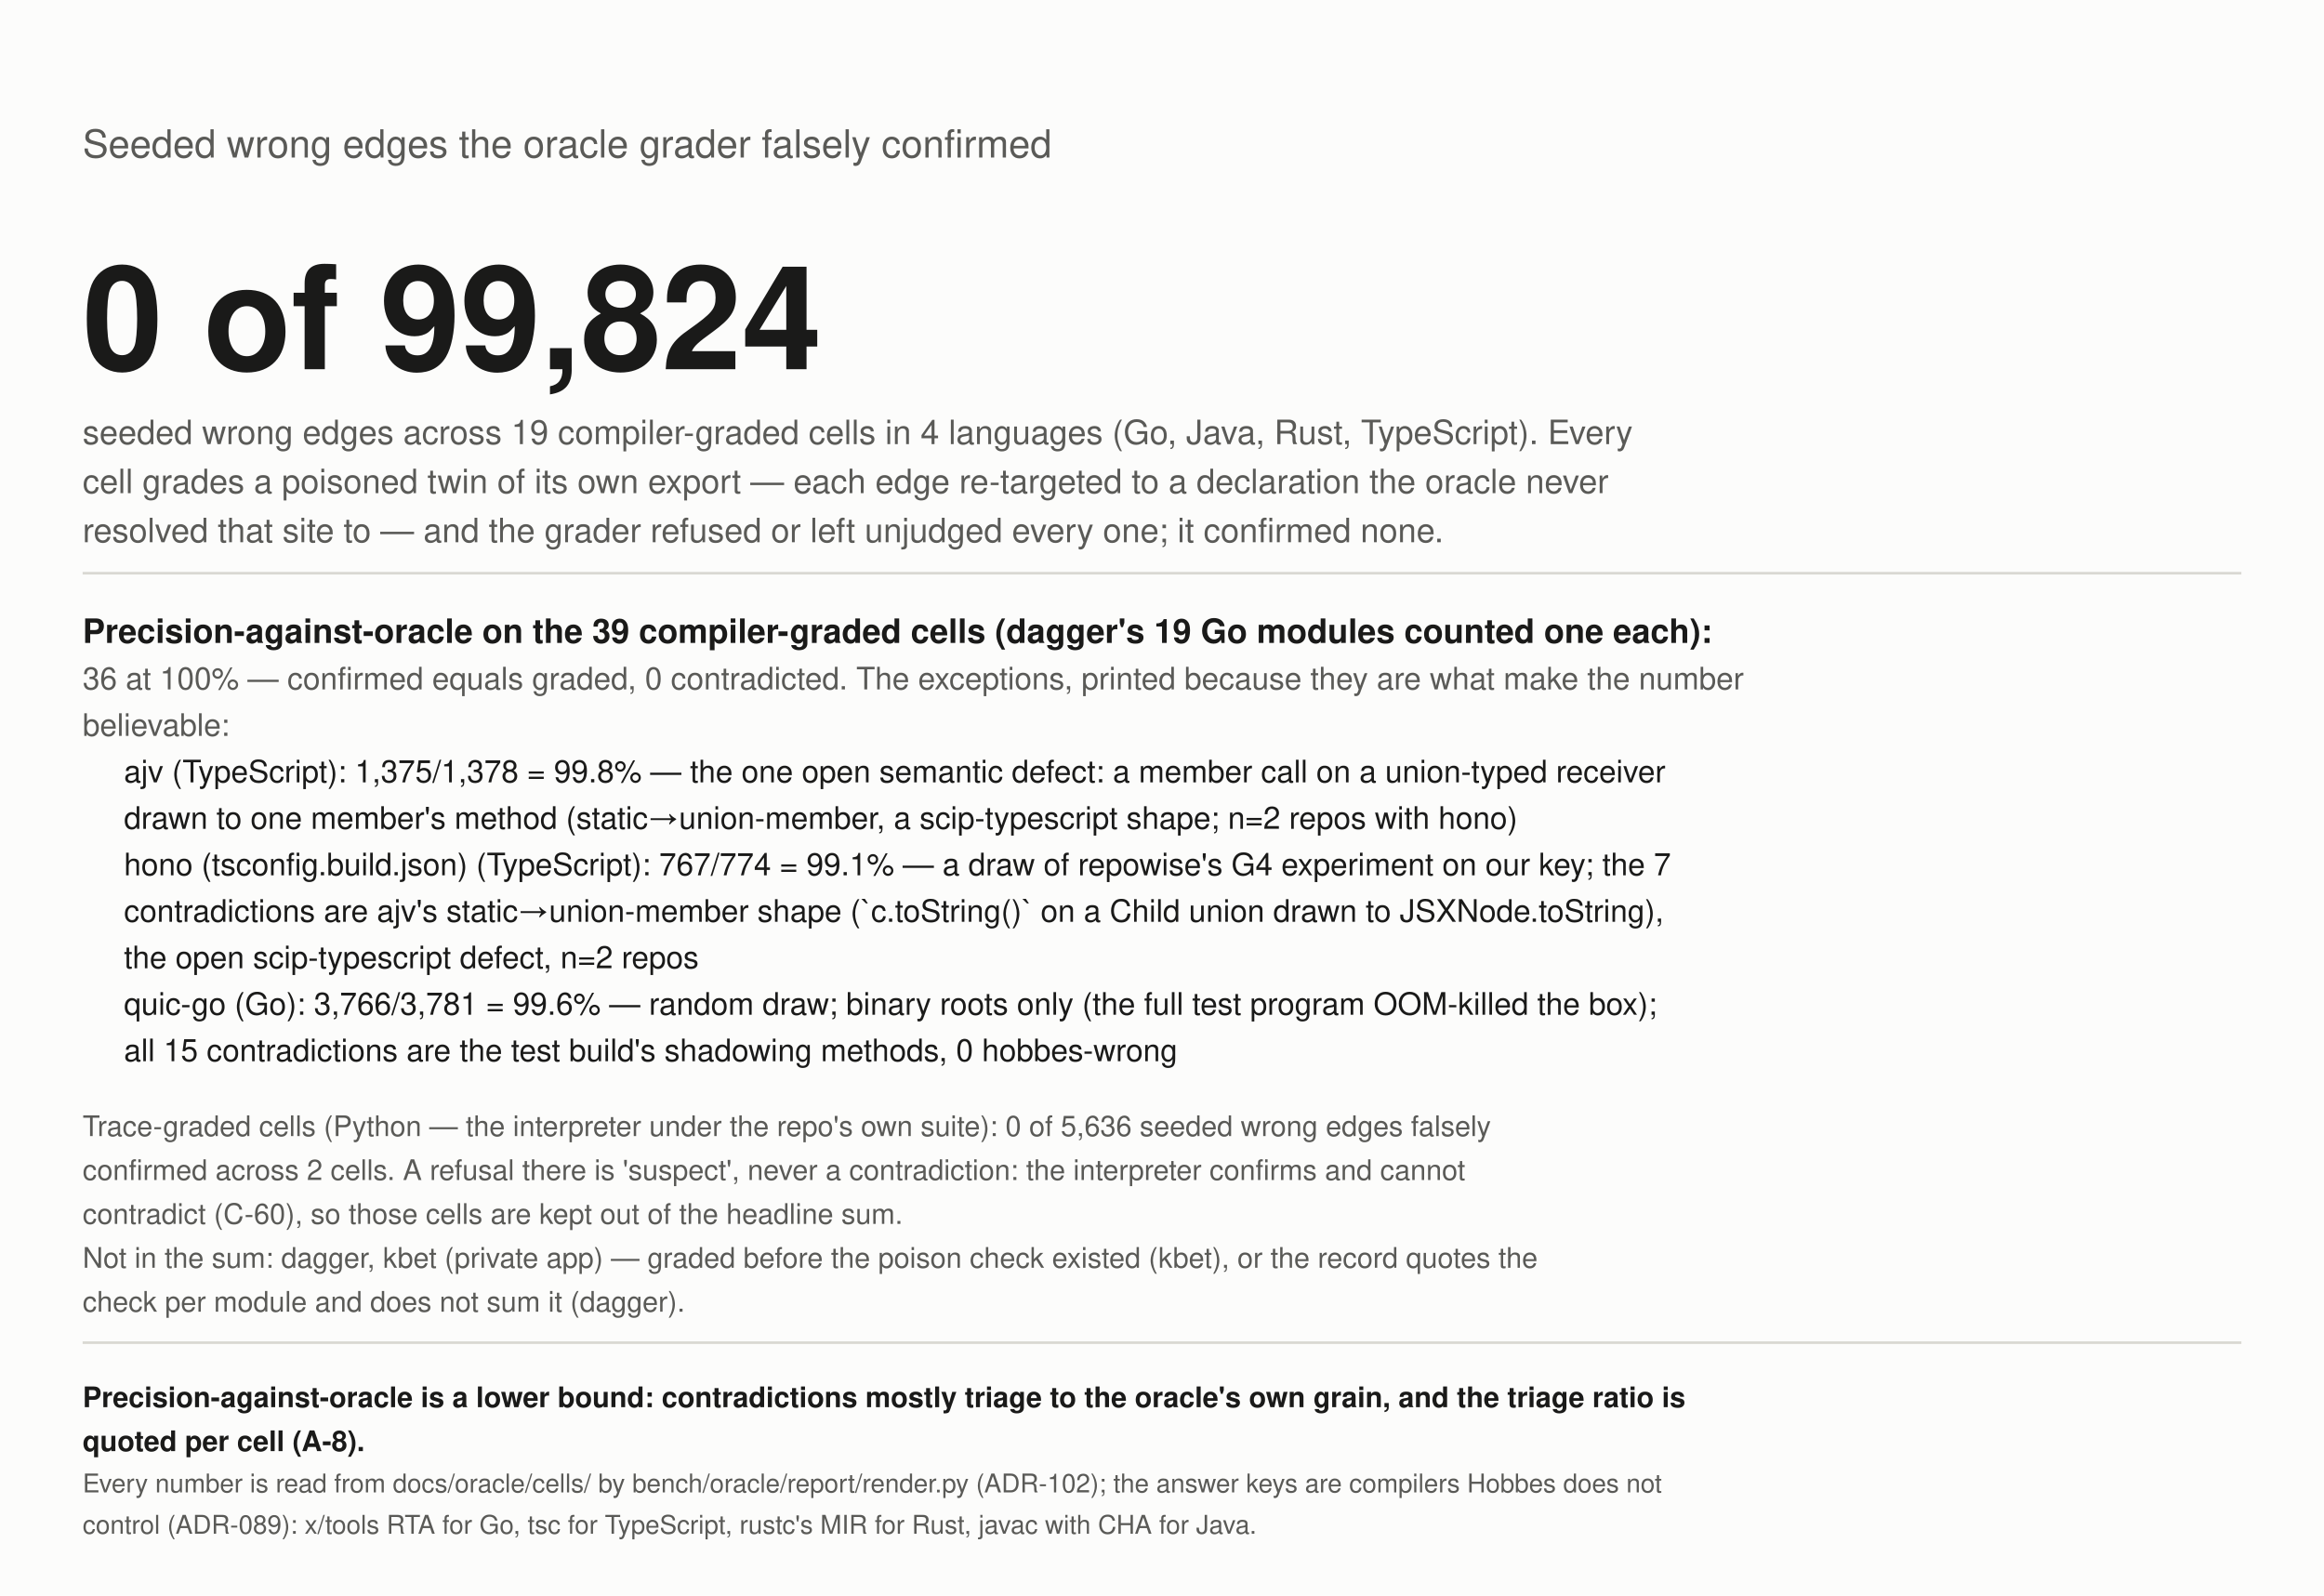
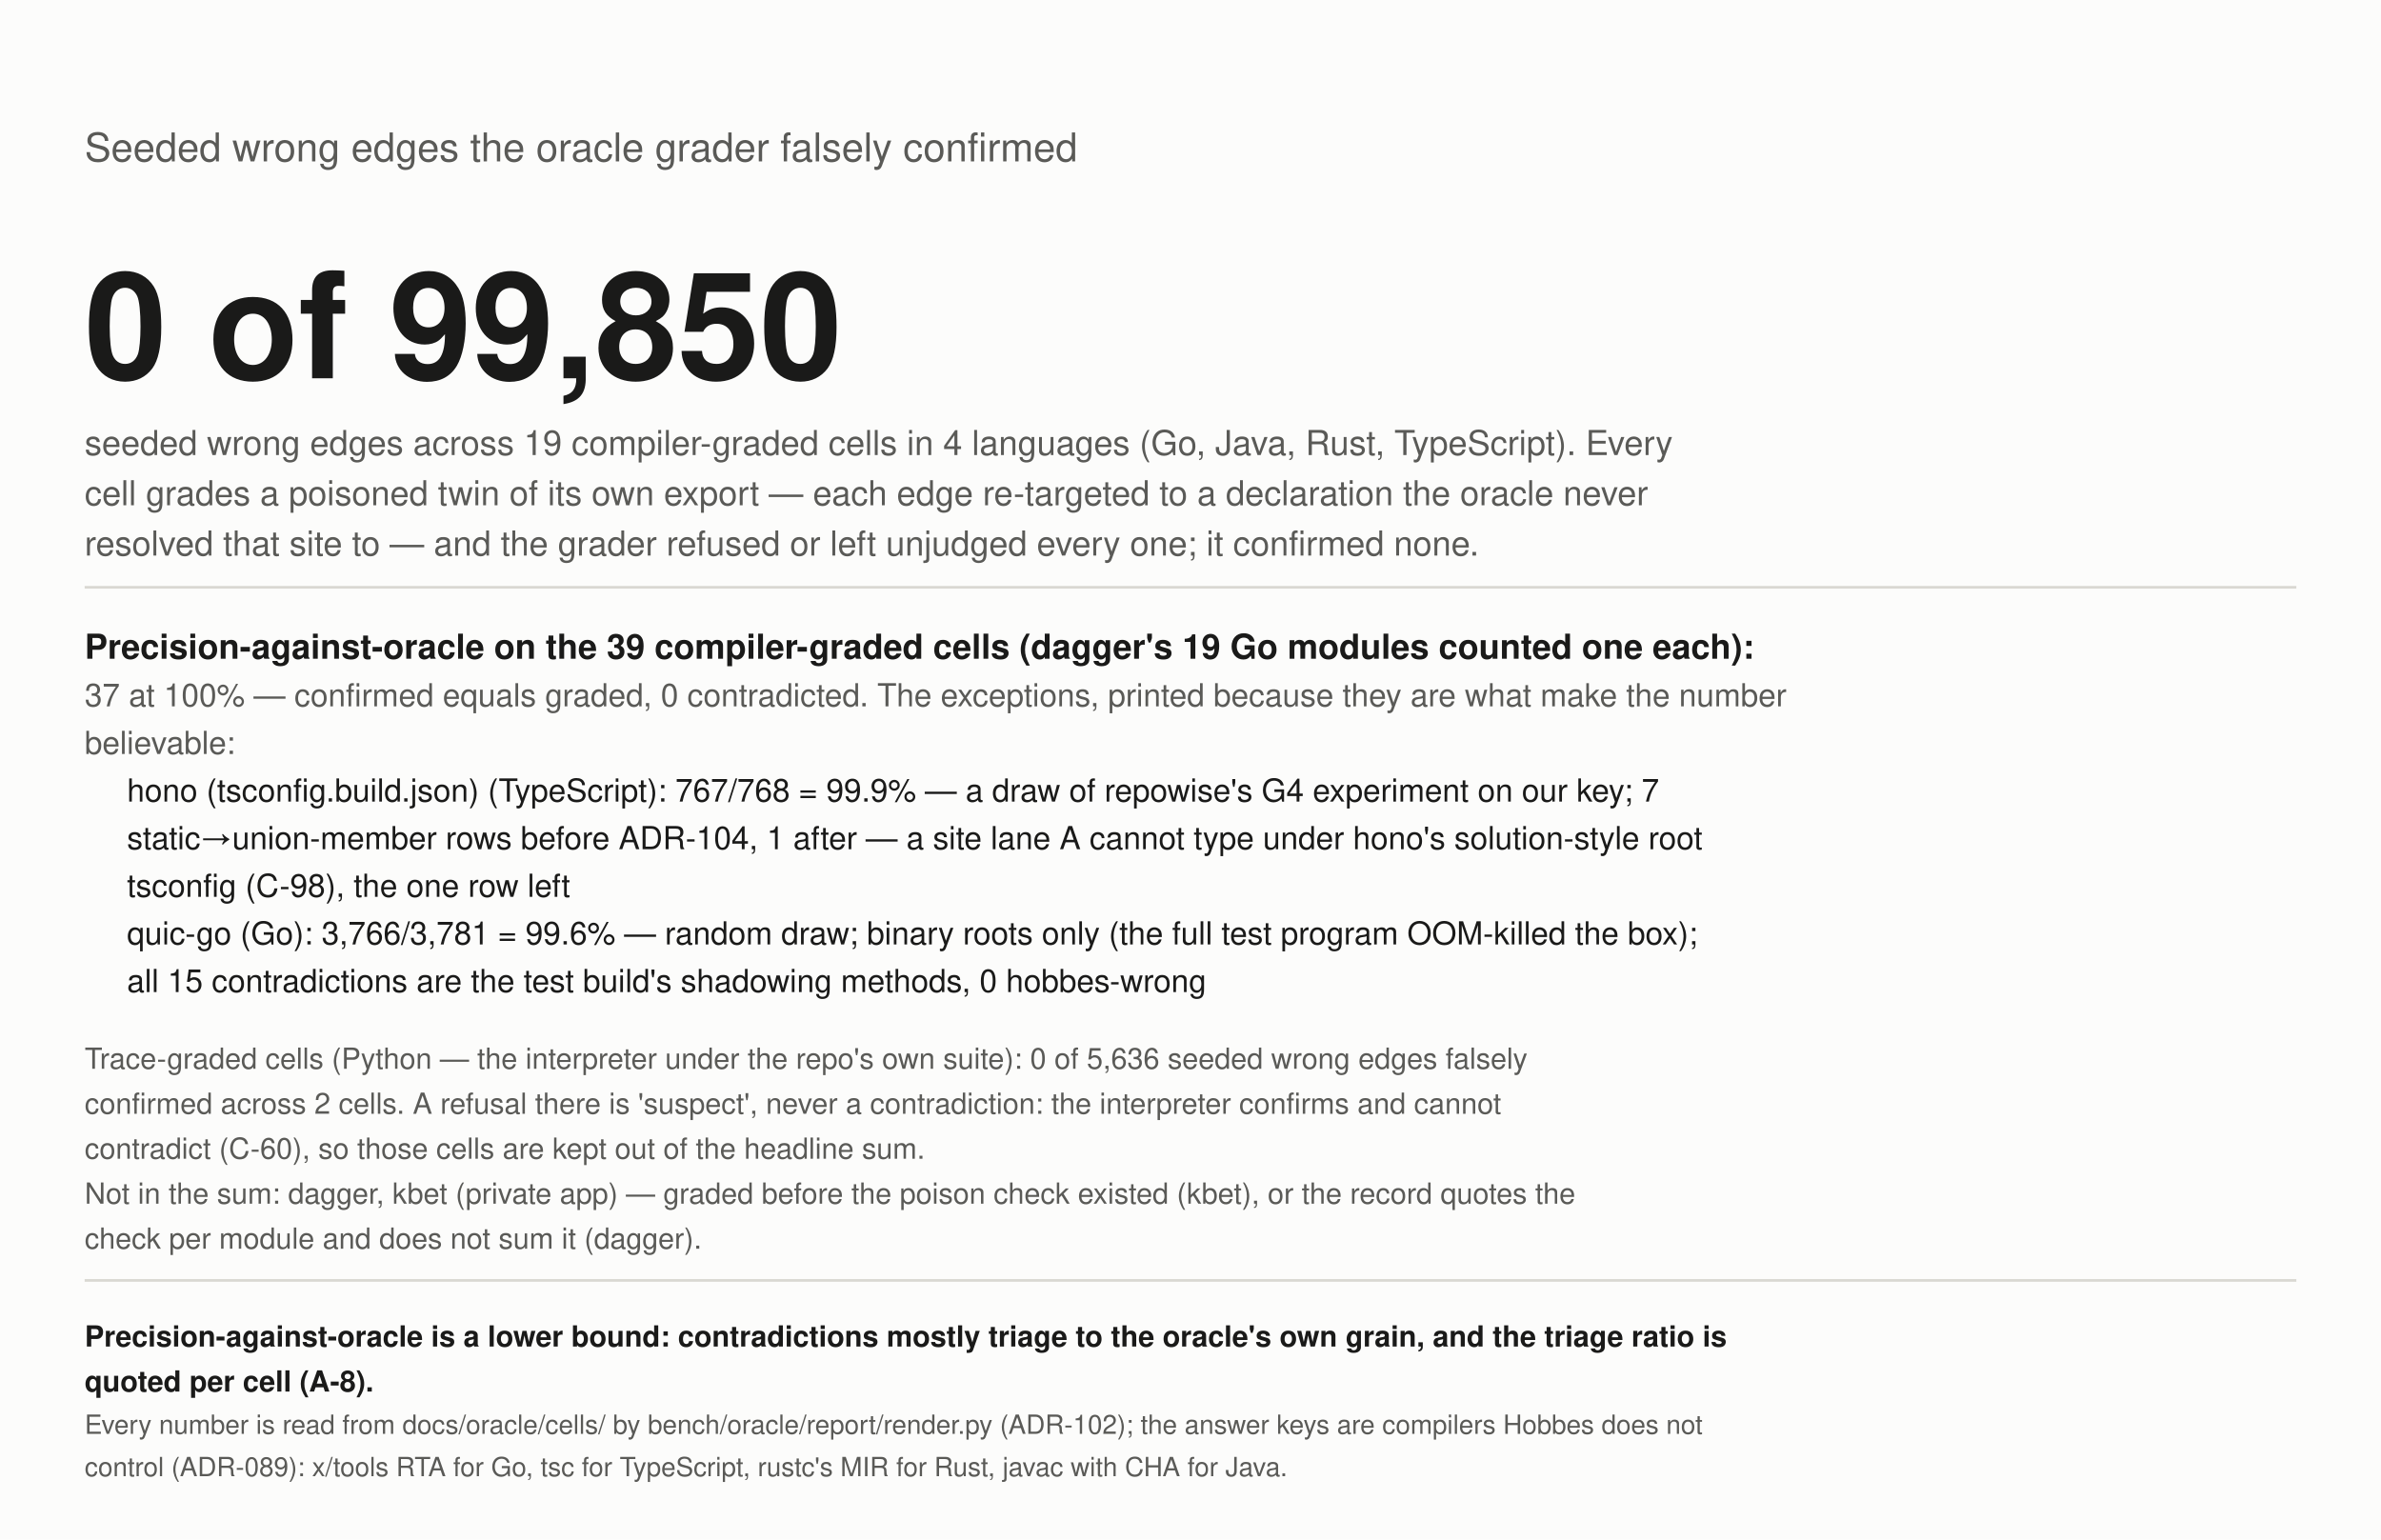
- <svg xmlns="http://www.w3.org/2000/svg" width="900" height="618" viewBox="0 0 900 618" role="img" aria-label="Wrong edges seeded into the graph, falsely confirmed by the grader">
-   <rect width="900" height="618" fill="#fcfcfb" />
+ <svg xmlns="http://www.w3.org/2000/svg" width="900" height="582" viewBox="0 0 900 582" role="img" aria-label="Wrong edges seeded into the graph, falsely confirmed by the grader">
+   <rect width="900" height="582" fill="#fcfcfb" />
  <text x="32" y="61" font-size="15" fill="#5a5a57" text-anchor="start" font-weight="normal" font-family="-apple-system, 'Segoe UI', Helvetica, Arial, sans-serif">Seeded wrong edges the oracle grader falsely confirmed</text>
-   <text x="32" y="143" font-size="56" fill="#1a1a19" text-anchor="start" font-weight="bold" font-family="-apple-system, 'Segoe UI', Helvetica, Arial, sans-serif">0 of 99,824</text>
+   <text x="32" y="143" font-size="56" fill="#1a1a19" text-anchor="start" font-weight="bold" font-family="-apple-system, 'Segoe UI', Helvetica, Arial, sans-serif">0 of 99,850</text>
  <text x="32" y="172" font-size="13" fill="#5a5a57" text-anchor="start" font-weight="normal" font-family="-apple-system, 'Segoe UI', Helvetica, Arial, sans-serif">seeded wrong edges across 19 compiler-graded cells in 4 languages (Go, Java, Rust, TypeScript). Every</text>
  <text x="32" y="191" font-size="13" fill="#5a5a57" text-anchor="start" font-weight="normal" font-family="-apple-system, 'Segoe UI', Helvetica, Arial, sans-serif">cell grades a poisoned twin of its own export — each edge re-targeted to a declaration the oracle never</text>
  <text x="32" y="210" font-size="13" fill="#5a5a57" text-anchor="start" font-weight="normal" font-family="-apple-system, 'Segoe UI', Helvetica, Arial, sans-serif">resolved that site to — and the grader refused or left unjudged every one; it confirmed none.</text>
  <line x1="32" y1="222" x2="868" y2="222" stroke="#d9d8d2" />
  <text x="32" y="249" font-size="13" fill="#1a1a19" text-anchor="start" font-weight="bold" font-family="-apple-system, 'Segoe UI', Helvetica, Arial, sans-serif">Precision-against-oracle on the 39 compiler-graded cells (dagger's 19 Go modules counted one each):</text>
-   <text x="32" y="267" font-size="12" fill="#5a5a57" text-anchor="start" font-weight="normal" font-family="-apple-system, 'Segoe UI', Helvetica, Arial, sans-serif">36 at 100% — confirmed equals graded, 0 contradicted. The exceptions, printed because they are what make the number</text>
+   <text x="32" y="267" font-size="12" fill="#5a5a57" text-anchor="start" font-weight="normal" font-family="-apple-system, 'Segoe UI', Helvetica, Arial, sans-serif">37 at 100% — confirmed equals graded, 0 contradicted. The exceptions, printed because they are what make the number</text>
  <text x="32" y="285" font-size="12" fill="#5a5a57" text-anchor="start" font-weight="normal" font-family="-apple-system, 'Segoe UI', Helvetica, Arial, sans-serif">believable:</text>
-   <text x="48" y="303" font-size="12" fill="#1a1a19" text-anchor="start" font-weight="normal" font-family="-apple-system, 'Segoe UI', Helvetica, Arial, sans-serif">ajv (TypeScript): 1,375/1,378 = 99.8% — the one open semantic defect: a member call on a union-typed receiver</text>
-   <text x="48" y="321" font-size="12" fill="#1a1a19" text-anchor="start" font-weight="normal" font-family="-apple-system, 'Segoe UI', Helvetica, Arial, sans-serif">drawn to one member's method (static→union-member, a scip-typescript shape; n=2 repos with hono)</text>
-   <text x="48" y="339" font-size="12" fill="#1a1a19" text-anchor="start" font-weight="normal" font-family="-apple-system, 'Segoe UI', Helvetica, Arial, sans-serif">hono (tsconfig.build.json) (TypeScript): 767/774 = 99.1% — a draw of repowise's G4 experiment on our key; the 7</text>
-   <text x="48" y="357" font-size="12" fill="#1a1a19" text-anchor="start" font-weight="normal" font-family="-apple-system, 'Segoe UI', Helvetica, Arial, sans-serif">contradictions are ajv's static→union-member shape (`c.toString()` on a Child union drawn to JSXNode.toString),</text>
-   <text x="48" y="375" font-size="12" fill="#1a1a19" text-anchor="start" font-weight="normal" font-family="-apple-system, 'Segoe UI', Helvetica, Arial, sans-serif">the open scip-typescript defect, n=2 repos</text>
-   <text x="48" y="393" font-size="12" fill="#1a1a19" text-anchor="start" font-weight="normal" font-family="-apple-system, 'Segoe UI', Helvetica, Arial, sans-serif">quic-go (Go): 3,766/3,781 = 99.6% — random draw; binary roots only (the full test program OOM-killed the box);</text>
-   <text x="48" y="411" font-size="12" fill="#1a1a19" text-anchor="start" font-weight="normal" font-family="-apple-system, 'Segoe UI', Helvetica, Arial, sans-serif">all 15 contradictions are the test build's shadowing methods, 0 hobbes-wrong</text>
-   <text x="32" y="440" font-size="11" fill="#5a5a57" text-anchor="start" font-weight="normal" font-family="-apple-system, 'Segoe UI', Helvetica, Arial, sans-serif">Trace-graded cells (Python — the interpreter under the repo's own suite): 0 of 5,636 seeded wrong edges falsely</text>
-   <text x="32" y="457" font-size="11" fill="#5a5a57" text-anchor="start" font-weight="normal" font-family="-apple-system, 'Segoe UI', Helvetica, Arial, sans-serif">confirmed across 2 cells. A refusal there is 'suspect', never a contradiction: the interpreter confirms and cannot</text>
-   <text x="32" y="474" font-size="11" fill="#5a5a57" text-anchor="start" font-weight="normal" font-family="-apple-system, 'Segoe UI', Helvetica, Arial, sans-serif">contradict (C-60), so those cells are kept out of the headline sum.</text>
-   <text x="32" y="491" font-size="11" fill="#5a5a57" text-anchor="start" font-weight="normal" font-family="-apple-system, 'Segoe UI', Helvetica, Arial, sans-serif">Not in the sum: dagger, kbet (private app) — graded before the poison check existed (kbet), or the record quotes the</text>
-   <text x="32" y="508" font-size="11" fill="#5a5a57" text-anchor="start" font-weight="normal" font-family="-apple-system, 'Segoe UI', Helvetica, Arial, sans-serif">check per module and does not sum it (dagger).</text>
-   <line x1="32" y1="520" x2="868" y2="520" stroke="#d9d8d2" />
-   <text x="32" y="545" font-size="11" fill="#1a1a19" text-anchor="start" font-weight="bold" font-family="-apple-system, 'Segoe UI', Helvetica, Arial, sans-serif">Precision-against-oracle is a lower bound: contradictions mostly triage to the oracle's own grain, and the triage ratio is</text>
-   <text x="32" y="562" font-size="11" fill="#1a1a19" text-anchor="start" font-weight="bold" font-family="-apple-system, 'Segoe UI', Helvetica, Arial, sans-serif">quoted per cell (A-8).</text>
-   <text x="32" y="578" font-size="10" fill="#5a5a57" text-anchor="start" font-weight="normal" font-family="-apple-system, 'Segoe UI', Helvetica, Arial, sans-serif">Every number is read from docs/oracle/cells/ by bench/oracle/report/render.py (ADR-102); the answer keys are compilers Hobbes does not</text>
-   <text x="32" y="594" font-size="10" fill="#5a5a57" text-anchor="start" font-weight="normal" font-family="-apple-system, 'Segoe UI', Helvetica, Arial, sans-serif">control (ADR-089): x/tools RTA for Go, tsc for TypeScript, rustc's MIR for Rust, javac with CHA for Java.</text>
+   <text x="48" y="303" font-size="12" fill="#1a1a19" text-anchor="start" font-weight="normal" font-family="-apple-system, 'Segoe UI', Helvetica, Arial, sans-serif">hono (tsconfig.build.json) (TypeScript): 767/768 = 99.9% — a draw of repowise's G4 experiment on our key; 7</text>
+   <text x="48" y="321" font-size="12" fill="#1a1a19" text-anchor="start" font-weight="normal" font-family="-apple-system, 'Segoe UI', Helvetica, Arial, sans-serif">static→union-member rows before ADR-104, 1 after — a site lane A cannot type under hono's solution-style root</text>
+   <text x="48" y="339" font-size="12" fill="#1a1a19" text-anchor="start" font-weight="normal" font-family="-apple-system, 'Segoe UI', Helvetica, Arial, sans-serif">tsconfig (C-98), the one row left</text>
+   <text x="48" y="357" font-size="12" fill="#1a1a19" text-anchor="start" font-weight="normal" font-family="-apple-system, 'Segoe UI', Helvetica, Arial, sans-serif">quic-go (Go): 3,766/3,781 = 99.6% — random draw; binary roots only (the full test program OOM-killed the box);</text>
+   <text x="48" y="375" font-size="12" fill="#1a1a19" text-anchor="start" font-weight="normal" font-family="-apple-system, 'Segoe UI', Helvetica, Arial, sans-serif">all 15 contradictions are the test build's shadowing methods, 0 hobbes-wrong</text>
+   <text x="32" y="404" font-size="11" fill="#5a5a57" text-anchor="start" font-weight="normal" font-family="-apple-system, 'Segoe UI', Helvetica, Arial, sans-serif">Trace-graded cells (Python — the interpreter under the repo's own suite): 0 of 5,636 seeded wrong edges falsely</text>
+   <text x="32" y="421" font-size="11" fill="#5a5a57" text-anchor="start" font-weight="normal" font-family="-apple-system, 'Segoe UI', Helvetica, Arial, sans-serif">confirmed across 2 cells. A refusal there is 'suspect', never a contradiction: the interpreter confirms and cannot</text>
+   <text x="32" y="438" font-size="11" fill="#5a5a57" text-anchor="start" font-weight="normal" font-family="-apple-system, 'Segoe UI', Helvetica, Arial, sans-serif">contradict (C-60), so those cells are kept out of the headline sum.</text>
+   <text x="32" y="455" font-size="11" fill="#5a5a57" text-anchor="start" font-weight="normal" font-family="-apple-system, 'Segoe UI', Helvetica, Arial, sans-serif">Not in the sum: dagger, kbet (private app) — graded before the poison check existed (kbet), or the record quotes the</text>
+   <text x="32" y="472" font-size="11" fill="#5a5a57" text-anchor="start" font-weight="normal" font-family="-apple-system, 'Segoe UI', Helvetica, Arial, sans-serif">check per module and does not sum it (dagger).</text>
+   <line x1="32" y1="484" x2="868" y2="484" stroke="#d9d8d2" />
+   <text x="32" y="509" font-size="11" fill="#1a1a19" text-anchor="start" font-weight="bold" font-family="-apple-system, 'Segoe UI', Helvetica, Arial, sans-serif">Precision-against-oracle is a lower bound: contradictions mostly triage to the oracle's own grain, and the triage ratio is</text>
+   <text x="32" y="526" font-size="11" fill="#1a1a19" text-anchor="start" font-weight="bold" font-family="-apple-system, 'Segoe UI', Helvetica, Arial, sans-serif">quoted per cell (A-8).</text>
+   <text x="32" y="542" font-size="10" fill="#5a5a57" text-anchor="start" font-weight="normal" font-family="-apple-system, 'Segoe UI', Helvetica, Arial, sans-serif">Every number is read from docs/oracle/cells/ by bench/oracle/report/render.py (ADR-102); the answer keys are compilers Hobbes does not</text>
+   <text x="32" y="558" font-size="10" fill="#5a5a57" text-anchor="start" font-weight="normal" font-family="-apple-system, 'Segoe UI', Helvetica, Arial, sans-serif">control (ADR-089): x/tools RTA for Go, tsc for TypeScript, rustc's MIR for Rust, javac with CHA for Java.</text>
</svg>
